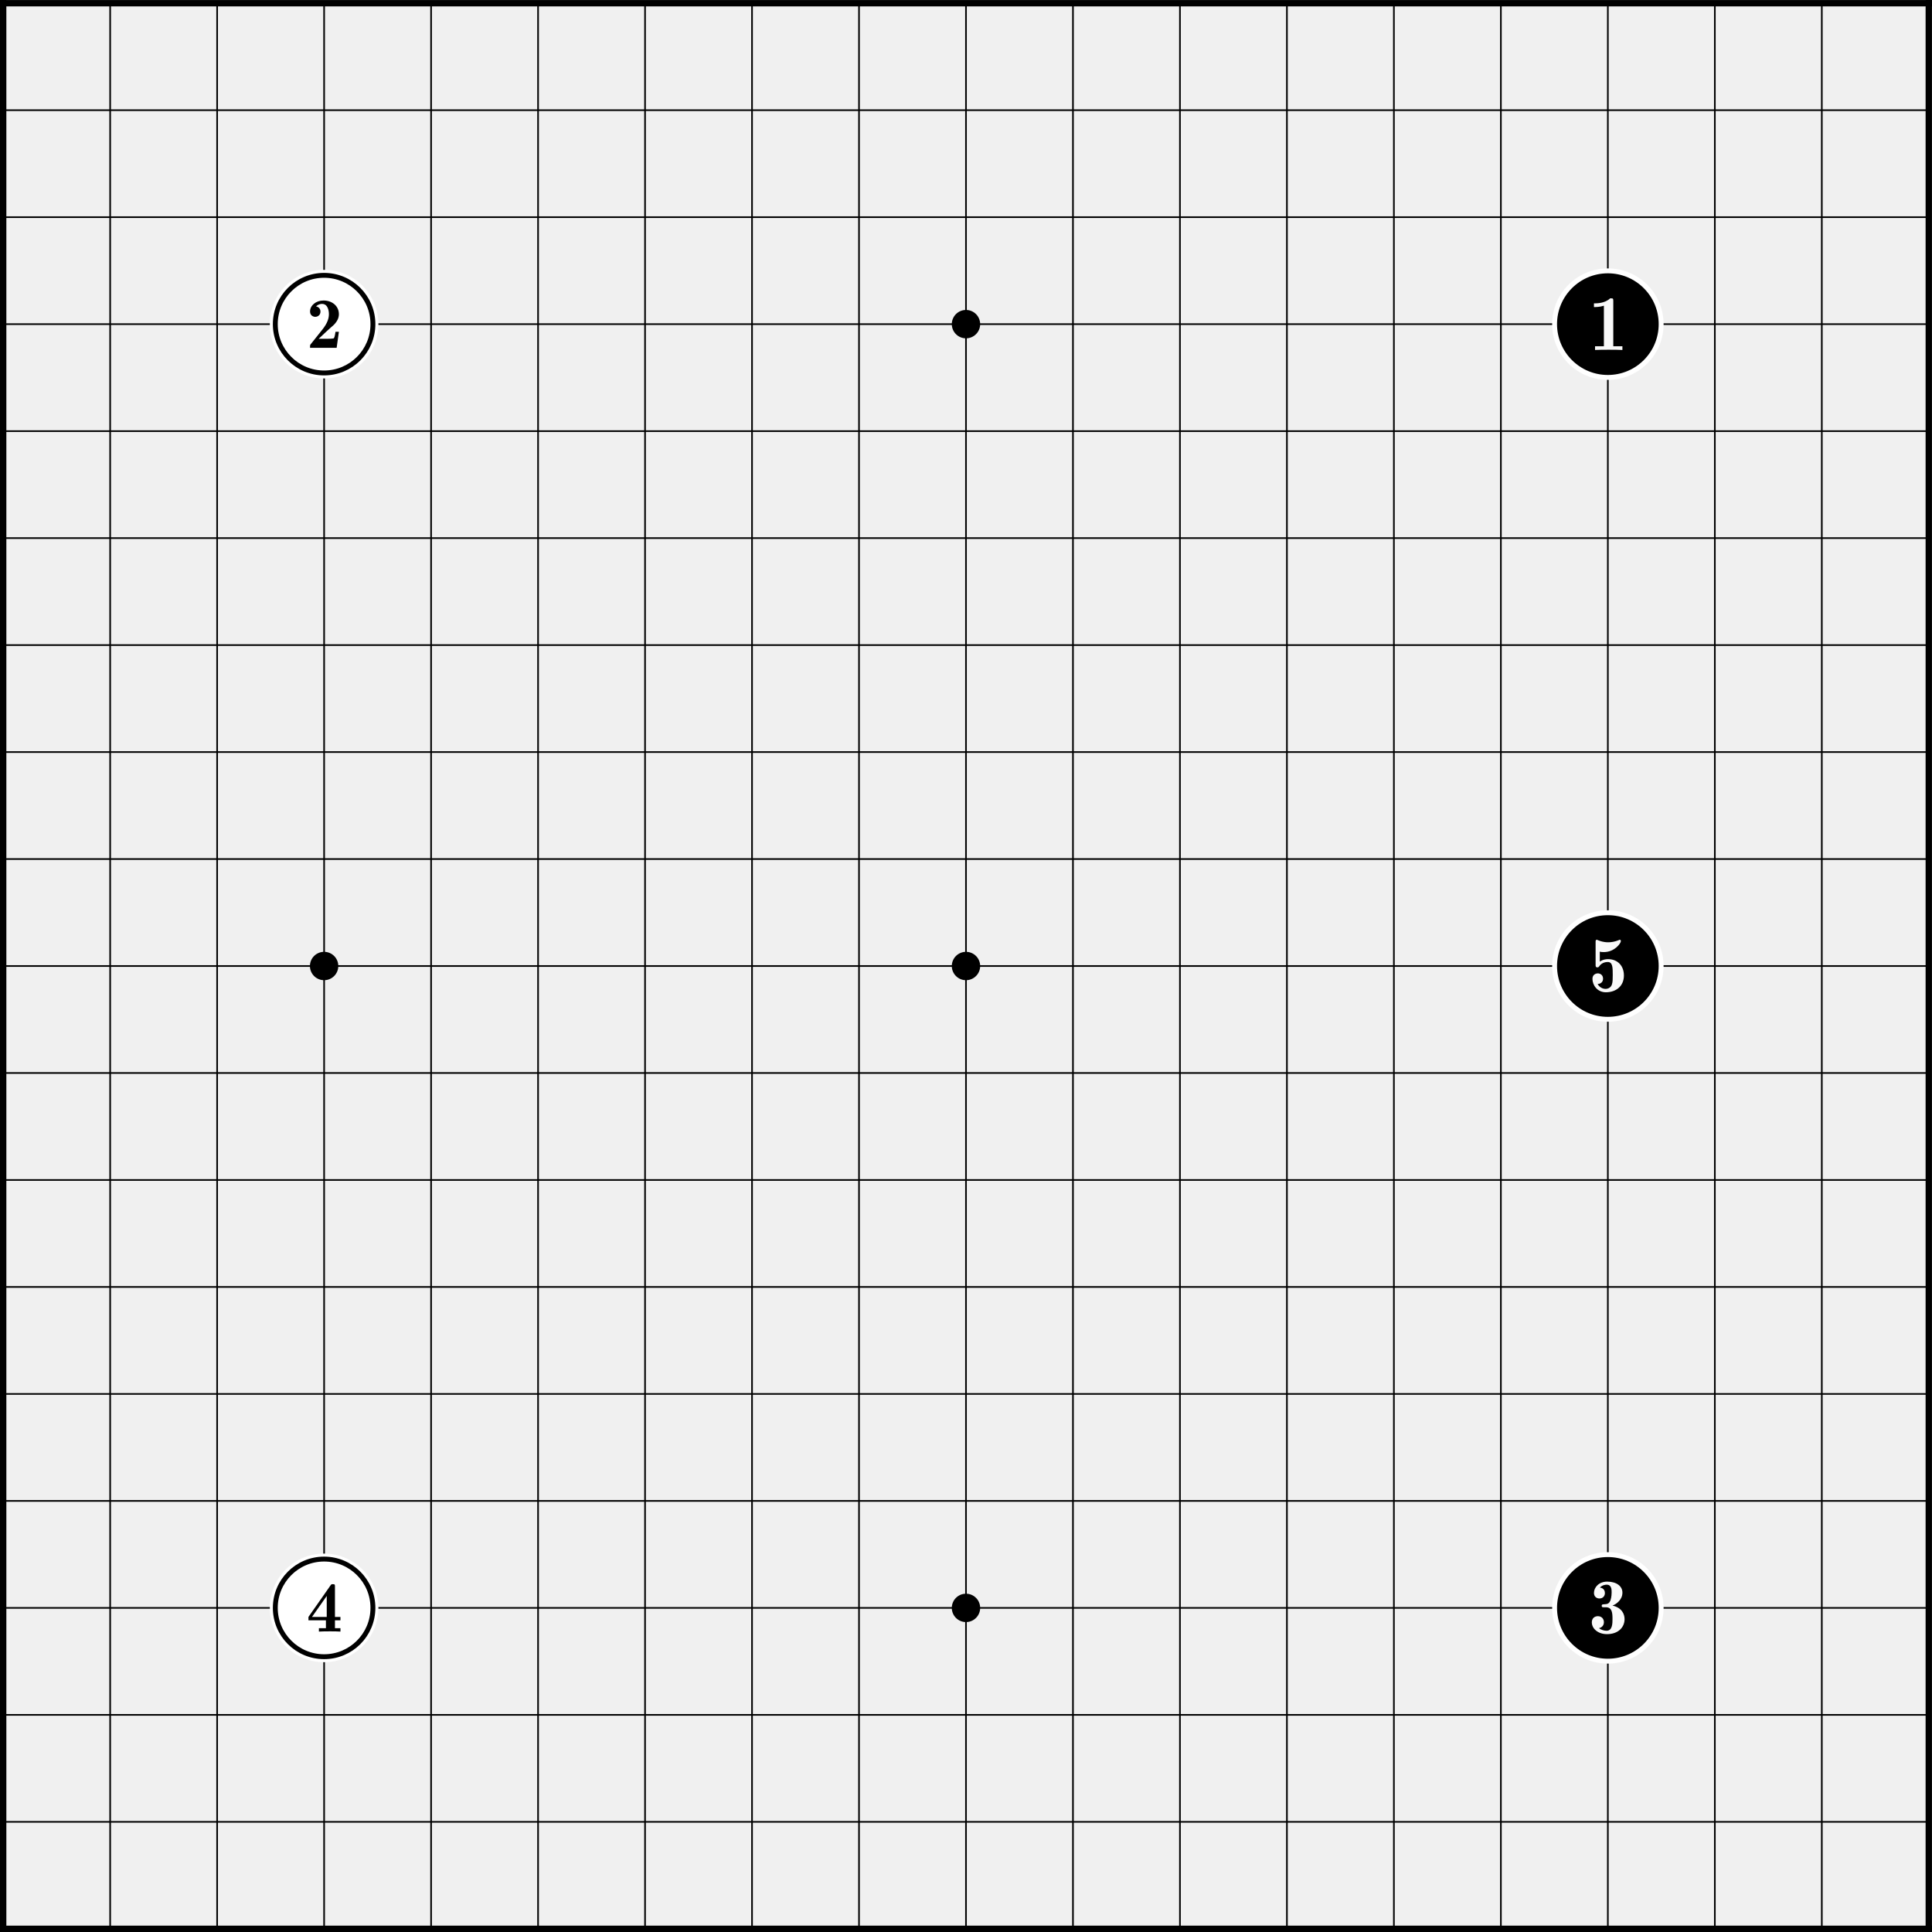
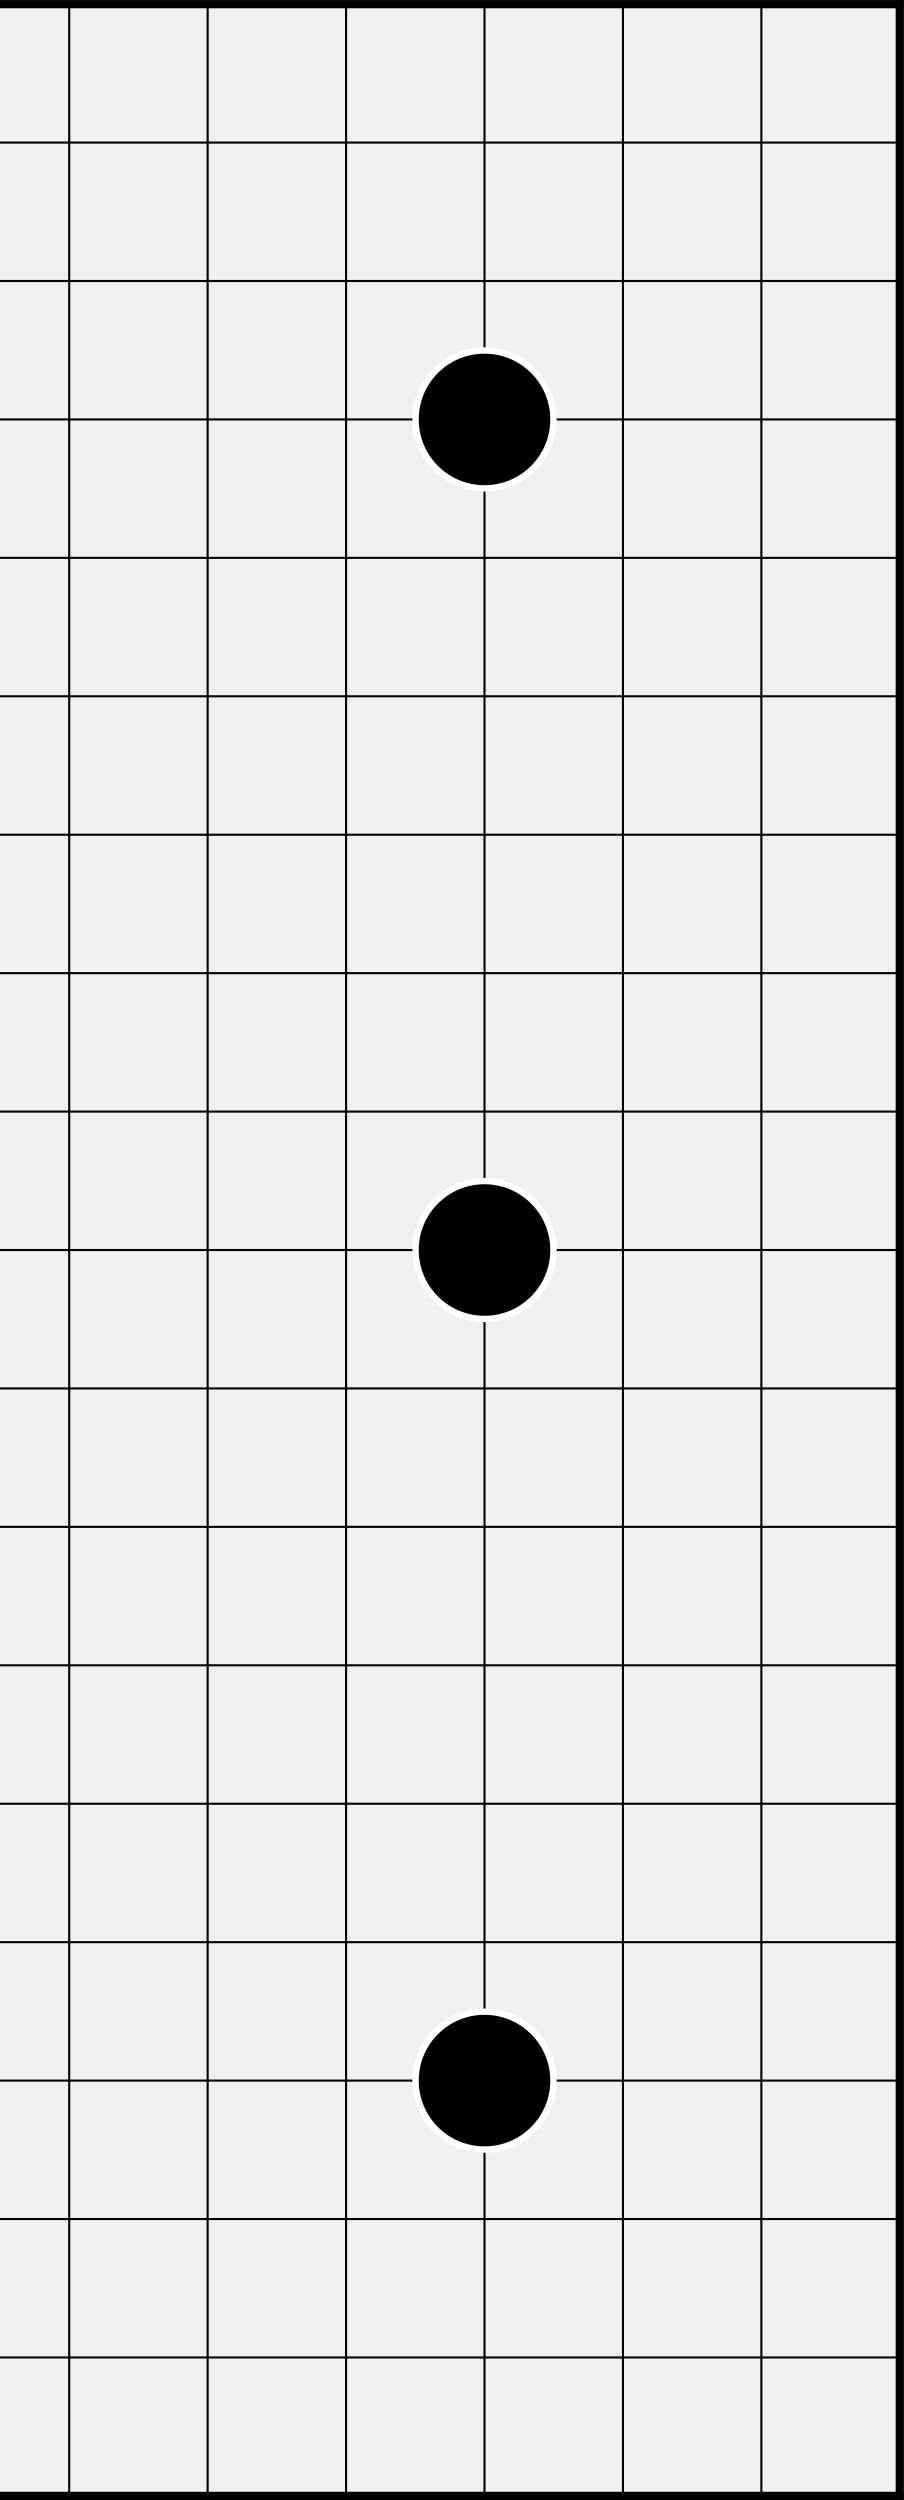
- <svg xmlns="http://www.w3.org/2000/svg" version="1.1" id="svg1" width="632.323" height="632.323" viewBox="0 0 632.323 632.323">
+ <svg xmlns="http://www.w3.org/2000/svg" version="1.1" id="svg1" width="228.633" height="632.323" viewBox="0 0 228.633 632.323">
  <defs id="defs1">
    <clipPath clipPathUnits="userSpaceOnUse" id="clipPath3">
-       <path d="M -13.13,-13.13 V 498.936 H 498.936 V -13.13 Z" id="path3" />
+       <path d="M 301.988,-13.13 V 498.936 H 498.936 V -13.13 Z" transform="translate(2.5000001e-6)" id="path3" />
    </clipPath>
    <clipPath clipPathUnits="userSpaceOnUse" id="clipPath5">
-       <path d="M -13.13,-13.13 V 498.936 H 498.936 V -13.13 Z" id="path5" />
+       <path d="M 301.988,-13.13 V 498.936 H 498.936 V -13.13 Z" transform="translate(2.5000001e-6)" id="path5" />
    </clipPath>
    <clipPath clipPathUnits="userSpaceOnUse" id="clipPath7">
-       <path d="M -13.13,-13.13 V 498.936 H 498.936 V -13.13 Z" id="path7" />
-     </clipPath>
-     <clipPath clipPathUnits="userSpaceOnUse" id="clipPath9">
-       <path d="M -13.13,-13.13 V 498.936 H 498.936 V -13.13 Z" id="path9" />
-     </clipPath>
-     <clipPath clipPathUnits="userSpaceOnUse" id="clipPath11">
-       <path d="M -13.13,-13.13 V 498.936 H 498.936 V -13.13 Z" id="path11" />
+       <path d="M 301.988,-13.13 V 498.936 H 498.936 V -13.13 Z" transform="translate(2.5000001e-6)" id="path7" />
    </clipPath>
    <clipPath clipPathUnits="userSpaceOnUse" id="clipPath13">
-       <path d="M -13.13,-13.13 V 498.936 H 498.936 V -13.13 Z" id="path13" />
-     </clipPath>
-     <clipPath clipPathUnits="userSpaceOnUse" id="clipPath15">
-       <path d="M -13.13,-13.13 V 498.936 H 498.936 V -13.13 Z" id="path15" />
+       <path d="M 301.988,-13.13 V 498.936 H 498.936 V -13.13 Z" transform="translate(2.5000001e-6)" id="path13" />
    </clipPath>
    <clipPath clipPathUnits="userSpaceOnUse" id="clipPath17">
-       <path d="M -13.13,-13.13 V 498.936 H 498.936 V -13.13 Z" id="path17" />
-     </clipPath>
-     <clipPath clipPathUnits="userSpaceOnUse" id="clipPath19">
-       <path d="M -13.13,-13.13 V 498.936 H 498.936 V -13.13 Z" id="path19" />
+       <path d="M 301.988,-13.13 V 498.936 H 498.936 V -13.13 Z" transform="translate(2.5000001e-6)" id="path17" />
    </clipPath>
    <clipPath clipPathUnits="userSpaceOnUse" id="clipPath21">
-       <path d="M -13.13,-13.13 V 498.936 H 498.936 V -13.13 Z" id="path21" />
-     </clipPath>
-     <clipPath clipPathUnits="userSpaceOnUse" id="clipPath23">
-       <path d="M -13.13,-13.13 V 498.936 H 498.936 V -13.13 Z" id="path23" />
+       <path d="M 301.988,-13.13 V 498.936 H 498.936 V -13.13 Z" transform="translate(2.5000001e-6)" id="path21" />
    </clipPath>
    <clipPath clipPathUnits="userSpaceOnUse" id="clipPath25">
-       <path d="M -13.13,-13.13 V 498.936 H 498.936 V -13.13 Z" id="path25" />
-     </clipPath>
-     <clipPath clipPathUnits="userSpaceOnUse" id="clipPath27">
-       <path d="M -13.13,-13.13 V 498.936 H 498.936 V -13.13 Z" id="path27" />
-     </clipPath>
-     <clipPath clipPathUnits="userSpaceOnUse" id="clipPath29">
-       <path d="M -13.13,-13.13 V 498.936 H 498.936 V -13.13 Z" id="path29" />
-     </clipPath>
-     <clipPath clipPathUnits="userSpaceOnUse" id="clipPath31">
-       <path d="M -13.13,-13.13 V 498.936 H 498.936 V -13.13 Z" id="path31" />
+       <path d="M 301.988,-13.13 V 498.936 H 498.936 V -13.13 Z" transform="translate(2.5000001e-6)" id="path25" />
    </clipPath>
    <clipPath clipPathUnits="userSpaceOnUse" id="clipPath33">
-       <path d="M -13.13,-13.13 V 498.936 H 498.936 V -13.13 Z" id="path33" />
+       <path d="M 301.988,-13.13 V 498.936 H 498.936 V -13.13 Z" transform="translate(2.5000001e-6)" id="path33" />
    </clipPath>
    <clipPath clipPathUnits="userSpaceOnUse" id="clipPath35">
-       <path d="M -13.13,-13.13 V 498.936 H 498.936 V -13.13 Z" id="path35" />
+       <path d="M 301.988,-13.13 V 498.936 H 498.936 V -13.13 Z" transform="translate(2.5000001e-6)" id="path35" />
    </clipPath>
    <clipPath clipPathUnits="userSpaceOnUse" id="clipPath37">
-       <path d="M -13.13,-13.13 V 498.936 H 498.936 V -13.13 Z" id="path37" />
+       <path d="M 301.988,-13.13 V 498.936 H 498.936 V -13.13 Z" transform="translate(2.5000001e-6)" id="path37" />
    </clipPath>
    <clipPath clipPathUnits="userSpaceOnUse" id="clipPath39">
-       <path d="M -13.13,-13.13 V 498.936 H 498.936 V -13.13 Z" id="path39" />
+       <path d="M 301.988,-13.13 V 498.936 H 498.936 V -13.13 Z" transform="translate(2.5000001e-6)" id="path39" />
    </clipPath>
    <clipPath clipPathUnits="userSpaceOnUse" id="clipPath41">
-       <path d="M -13.13,-13.13 V 498.936 H 498.936 V -13.13 Z" transform="matrix(1,0,0,-1,-389.769,387.554)" id="path41" />
+       <path d="M 301.988,-13.13 V 498.936 H 498.936 V -13.13 Z" transform="translate(2.5000001e-6)" id="path41" />
    </clipPath>
    <clipPath clipPathUnits="userSpaceOnUse" id="clipPath43">
-       <path d="M -13.13,-13.13 V 498.936 H 498.936 V -13.13 Z" id="path43" />
+       <path d="M 301.988,-13.13 V 498.936 H 498.936 V -13.13 Z" transform="translate(2.5000001e-6)" id="path43" />
    </clipPath>
    <clipPath clipPathUnits="userSpaceOnUse" id="clipPath45">
-       <path d="M -13.13,-13.13 V 498.936 H 498.936 V -13.13 Z" id="path45" />
-     </clipPath>
-     <clipPath clipPathUnits="userSpaceOnUse" id="clipPath47">
-       <path d="M -13.13,-13.13 V 498.936 H 498.936 V -13.13 Z" id="path47" />
-     </clipPath>
-     <clipPath clipPathUnits="userSpaceOnUse" id="clipPath49">
-       <path d="M -13.13,-13.13 V 498.936 H 498.936 V -13.13 Z" transform="matrix(1,0,0,-1,-74.015,388.085)" id="path49" />
-     </clipPath>
-     <clipPath clipPathUnits="userSpaceOnUse" id="clipPath51">
-       <path d="M -13.13,-13.13 V 498.936 H 498.936 V -13.13 Z" id="path51" />
-     </clipPath>
-     <clipPath clipPathUnits="userSpaceOnUse" id="clipPath53">
-       <path d="M -13.13,-13.13 V 498.936 H 498.936 V -13.13 Z" id="path53" />
-     </clipPath>
-     <clipPath clipPathUnits="userSpaceOnUse" id="clipPath55">
-       <path d="M -13.13,-13.13 V 498.936 H 498.936 V -13.13 Z" id="path55" />
-     </clipPath>
-     <clipPath clipPathUnits="userSpaceOnUse" id="clipPath57">
-       <path d="M -13.13,-13.13 V 498.936 H 498.936 V -13.13 Z" transform="matrix(1,0,0,-1,-388.53,72.546)" id="path57" />
-     </clipPath>
-     <clipPath clipPathUnits="userSpaceOnUse" id="clipPath59">
-       <path d="M -13.13,-13.13 V 498.936 H 498.936 V -13.13 Z" id="path59" />
-     </clipPath>
-     <clipPath clipPathUnits="userSpaceOnUse" id="clipPath61">
-       <path d="M -13.13,-13.13 V 498.936 H 498.936 V -13.13 Z" id="path61" />
-     </clipPath>
-     <clipPath clipPathUnits="userSpaceOnUse" id="clipPath63">
-       <path d="M -13.13,-13.13 V 498.936 H 498.936 V -13.13 Z" id="path63" />
-     </clipPath>
-     <clipPath clipPathUnits="userSpaceOnUse" id="clipPath65">
-       <path d="M -13.13,-13.13 V 498.936 H 498.936 V -13.13 Z" transform="matrix(1,0,0,-1,-74.281,72.962)" id="path65" />
-     </clipPath>
-     <clipPath clipPathUnits="userSpaceOnUse" id="clipPath67">
-       <path d="M -13.13,-13.13 V 498.936 H 498.936 V -13.13 Z" id="path67" />
-     </clipPath>
-     <clipPath clipPathUnits="userSpaceOnUse" id="clipPath69">
-       <path d="M -13.13,-13.13 V 498.936 H 498.936 V -13.13 Z" id="path69" />
-     </clipPath>
-     <clipPath clipPathUnits="userSpaceOnUse" id="clipPath71">
-       <path d="M -13.13,-13.13 V 498.936 H 498.936 V -13.13 Z" id="path71" />
-     </clipPath>
-     <clipPath clipPathUnits="userSpaceOnUse" id="clipPath73">
-       <path d="M -13.13,-13.13 V 498.936 H 498.936 V -13.13 Z" transform="matrix(1,0,0,-1,-388.685,230.103)" id="path73" />
+       <path d="M 301.988,-13.13 V 498.936 H 498.936 V -13.13 Z" transform="translate(2.5000001e-6)" id="path45" />
    </clipPath>
  </defs>
-   <g id="g1" transform="translate(-82.60862,-150.9178)">
-     <path id="path2" d="M 0,0 472.683,472.683" style="fill:none;stroke:#000000;stroke-width:1;stroke-linecap:butt;stroke-linejoin:miter;stroke-miterlimit:10;stroke-dasharray:0, 1.993;stroke-dashoffset:0;stroke-opacity:1" transform="matrix(1.333333,0,0,-1.333333,83.648,782.2013)" clip-path="url(#clipPath3)" />
-     <path id="path4" d="M 0,0 H 472.683 M 0,26.26 H 472.683 M 0,52.52 H 472.683 M 0,78.779 H 472.683 M 0,105.039 H 472.683 M 0,131.299 H 472.683 M 0,157.559 H 472.683 M 0,183.819 H 472.683 M 0,210.078 H 472.683 M 0,236.338 H 472.683 M 0,262.598 H 472.683 M 0,288.858 H 472.683 M 0,315.118 H 472.683 M 0,341.377 H 472.683 M 0,367.637 H 472.683 M 0,393.897 H 472.683 M 0,420.157 H 472.683 M 0,446.417 H 472.683 M 0,472.676 H 472.683 M 0,0 V 472.683 M 26.26,0 V 472.683 M 52.52,0 V 472.683 M 78.779,0 V 472.683 M 105.039,0 V 472.683 M 131.299,0 V 472.683 M 157.559,0 V 472.683 M 183.819,0 V 472.683 M 210.078,0 V 472.683 M 236.338,0 V 472.683 M 262.598,0 V 472.683 M 288.858,0 V 472.683 M 315.118,0 V 472.683 M 341.377,0 V 472.683 M 367.637,0 V 472.683 M 393.897,0 V 472.683 M 420.157,0 V 472.683 M 446.417,0 V 472.683 M 472.676,0 v 472.683" style="fill:none;stroke:#000000;stroke-width:0.399;stroke-linecap:butt;stroke-linejoin:miter;stroke-miterlimit:10;stroke-dasharray:none;stroke-opacity:1" transform="matrix(1.333333,0,0,-1.333333,83.648,782.2013)" clip-path="url(#clipPath5)" />
-     <path id="path6" d="M 0,0 H 472.683 M 0,472.673 H 472.683 M 0,0 V 472.683 M 472.673,0 v 472.683" style="fill:none;stroke:#000000;stroke-width:1.559;stroke-linecap:square;stroke-linejoin:miter;stroke-miterlimit:10;stroke-dasharray:none;stroke-opacity:1" transform="matrix(1.333333,0,0,-1.333333,83.648,782.2013)" clip-path="url(#clipPath7)" />
-     <path id="path8" d="m 239.62,236.338 c 0,1.813 -1.469,3.282 -3.282,3.282 -1.813,0 -3.282,-1.469 -3.282,-3.282 0,-1.813 1.469,-3.282 3.282,-3.282 1.813,0 3.282,1.469 3.282,3.282 z" style="fill:#000000;fill-opacity:1;fill-rule:nonzero;stroke:#000000;stroke-width:0.399;stroke-linecap:butt;stroke-linejoin:miter;stroke-miterlimit:10;stroke-dasharray:none;stroke-opacity:1" transform="matrix(1.333333,0,0,-1.333333,83.648,782.2013)" clip-path="url(#clipPath9)" />
-     <path id="path10" d="m 82.062,78.779 c 0,1.813 -1.469,3.282 -3.282,3.282 -1.813,0 -3.282,-1.469 -3.282,-3.282 0,-1.813 1.469,-3.282 3.282,-3.282 1.813,0 3.282,1.469 3.282,3.282 z" style="fill:#000000;fill-opacity:1;fill-rule:nonzero;stroke:#000000;stroke-width:0.399;stroke-linecap:butt;stroke-linejoin:miter;stroke-miterlimit:10;stroke-dasharray:none;stroke-opacity:1" transform="matrix(1.333333,0,0,-1.333333,83.648,782.2013)" clip-path="url(#clipPath11)" />
-     <path id="path12" d="m 397.179,78.779 c 0,1.813 -1.469,3.282 -3.282,3.282 -1.813,0 -3.282,-1.469 -3.282,-3.282 0,-1.813 1.469,-3.282 3.282,-3.282 1.813,0 3.282,1.469 3.282,3.282 z" style="fill:#000000;fill-opacity:1;fill-rule:nonzero;stroke:#000000;stroke-width:0.399;stroke-linecap:butt;stroke-linejoin:miter;stroke-miterlimit:10;stroke-dasharray:none;stroke-opacity:1" transform="matrix(1.333333,0,0,-1.333333,83.648,782.2013)" clip-path="url(#clipPath13)" />
-     <path id="path14" d="m 82.062,393.897 c 0,1.813 -1.469,3.282 -3.282,3.282 -1.813,0 -3.282,-1.469 -3.282,-3.282 0,-1.813 1.469,-3.282 3.282,-3.282 1.813,0 3.282,1.469 3.282,3.282 z" style="fill:#000000;fill-opacity:1;fill-rule:nonzero;stroke:#000000;stroke-width:0.399;stroke-linecap:butt;stroke-linejoin:miter;stroke-miterlimit:10;stroke-dasharray:none;stroke-opacity:1" transform="matrix(1.333333,0,0,-1.333333,83.648,782.2013)" clip-path="url(#clipPath15)" />
-     <path id="path16" d="m 397.179,393.897 c 0,1.813 -1.469,3.282 -3.282,3.282 -1.813,0 -3.282,-1.469 -3.282,-3.282 0,-1.813 1.469,-3.282 3.282,-3.282 1.813,0 3.282,1.469 3.282,3.282 z" style="fill:#000000;fill-opacity:1;fill-rule:nonzero;stroke:#000000;stroke-width:0.399;stroke-linecap:butt;stroke-linejoin:miter;stroke-miterlimit:10;stroke-dasharray:none;stroke-opacity:1" transform="matrix(1.333333,0,0,-1.333333,83.648,782.2013)" clip-path="url(#clipPath17)" />
-     <path id="path18" d="m 82.062,78.779 c 0,1.813 -1.469,3.282 -3.282,3.282 -1.813,0 -3.282,-1.469 -3.282,-3.282 0,-1.813 1.469,-3.282 3.282,-3.282 1.813,0 3.282,1.469 3.282,3.282 z" style="fill:#000000;fill-opacity:1;fill-rule:nonzero;stroke:#000000;stroke-width:0.399;stroke-linecap:butt;stroke-linejoin:miter;stroke-miterlimit:10;stroke-dasharray:none;stroke-opacity:1" transform="matrix(1.333333,0,0,-1.333333,83.648,782.2013)" clip-path="url(#clipPath19)" />
-     <path id="path20" d="m 397.179,78.779 c 0,1.813 -1.469,3.282 -3.282,3.282 -1.813,0 -3.282,-1.469 -3.282,-3.282 0,-1.813 1.469,-3.282 3.282,-3.282 1.813,0 3.282,1.469 3.282,3.282 z" style="fill:#000000;fill-opacity:1;fill-rule:nonzero;stroke:#000000;stroke-width:0.399;stroke-linecap:butt;stroke-linejoin:miter;stroke-miterlimit:10;stroke-dasharray:none;stroke-opacity:1" transform="matrix(1.333333,0,0,-1.333333,83.648,782.2013)" clip-path="url(#clipPath21)" />
-     <path id="path22" d="m 82.062,393.897 c 0,1.813 -1.469,3.282 -3.282,3.282 -1.813,0 -3.282,-1.469 -3.282,-3.282 0,-1.813 1.469,-3.282 3.282,-3.282 1.813,0 3.282,1.469 3.282,3.282 z" style="fill:#000000;fill-opacity:1;fill-rule:nonzero;stroke:#000000;stroke-width:0.399;stroke-linecap:butt;stroke-linejoin:miter;stroke-miterlimit:10;stroke-dasharray:none;stroke-opacity:1" transform="matrix(1.333333,0,0,-1.333333,83.648,782.2013)" clip-path="url(#clipPath23)" />
-     <path id="path24" d="m 397.179,393.897 c 0,1.813 -1.469,3.282 -3.282,3.282 -1.813,0 -3.282,-1.469 -3.282,-3.282 0,-1.813 1.469,-3.282 3.282,-3.282 1.813,0 3.282,1.469 3.282,3.282 z" style="fill:#000000;fill-opacity:1;fill-rule:nonzero;stroke:#000000;stroke-width:0.399;stroke-linecap:butt;stroke-linejoin:miter;stroke-miterlimit:10;stroke-dasharray:none;stroke-opacity:1" transform="matrix(1.333333,0,0,-1.333333,83.648,782.2013)" clip-path="url(#clipPath25)" />
-     <path id="path26" d="m 82.062,236.338 c 0,1.813 -1.469,3.282 -3.282,3.282 -1.813,0 -3.282,-1.469 -3.282,-3.282 0,-1.813 1.469,-3.282 3.282,-3.282 1.813,0 3.282,1.469 3.282,3.282 z" style="fill:#000000;fill-opacity:1;fill-rule:nonzero;stroke:#000000;stroke-width:0.399;stroke-linecap:butt;stroke-linejoin:miter;stroke-miterlimit:10;stroke-dasharray:none;stroke-opacity:1" transform="matrix(1.333333,0,0,-1.333333,83.648,782.2013)" clip-path="url(#clipPath27)" />
-     <path id="path28" d="m 239.62,393.897 c 0,1.813 -1.469,3.282 -3.282,3.282 -1.813,0 -3.282,-1.469 -3.282,-3.282 0,-1.813 1.469,-3.282 3.282,-3.282 1.813,0 3.282,1.469 3.282,3.282 z" style="fill:#000000;fill-opacity:1;fill-rule:nonzero;stroke:#000000;stroke-width:0.399;stroke-linecap:butt;stroke-linejoin:miter;stroke-miterlimit:10;stroke-dasharray:none;stroke-opacity:1" transform="matrix(1.333333,0,0,-1.333333,83.648,782.2013)" clip-path="url(#clipPath29)" />
-     <path id="path30" d="m 239.62,78.779 c 0,1.813 -1.469,3.282 -3.282,3.282 -1.813,0 -3.282,-1.469 -3.282,-3.282 0,-1.813 1.469,-3.282 3.282,-3.282 1.813,0 3.282,1.469 3.282,3.282 z" style="fill:#000000;fill-opacity:1;fill-rule:nonzero;stroke:#000000;stroke-width:0.399;stroke-linecap:butt;stroke-linejoin:miter;stroke-miterlimit:10;stroke-dasharray:none;stroke-opacity:1" transform="matrix(1.333333,0,0,-1.333333,83.648,782.2013)" clip-path="url(#clipPath31)" />
-     <path id="path32" d="m 397.179,236.338 c 0,1.813 -1.469,3.282 -3.282,3.282 -1.813,0 -3.282,-1.469 -3.282,-3.282 0,-1.813 1.469,-3.282 3.282,-3.282 1.813,0 3.282,1.469 3.282,3.282 z" style="fill:#000000;fill-opacity:1;fill-rule:nonzero;stroke:#000000;stroke-width:0.399;stroke-linecap:butt;stroke-linejoin:miter;stroke-miterlimit:10;stroke-dasharray:none;stroke-opacity:1" transform="matrix(1.333333,0,0,-1.333333,83.648,782.2013)" clip-path="url(#clipPath33)" />
-     <path id="path34" d="m 407.027,393.897 c 0,7.251 -5.878,13.13 -13.13,13.13 -7.251,0 -13.13,-5.878 -13.13,-13.13 0,-7.251 5.878,-13.13 13.13,-13.13 7.251,0 13.13,5.878 13.13,13.13 z" style="fill:#ffffff;fill-opacity:1;fill-rule:nonzero;stroke:#ffffff;stroke-width:0.399;stroke-linecap:butt;stroke-linejoin:miter;stroke-miterlimit:10;stroke-dasharray:none;stroke-opacity:1" transform="matrix(1.333333,0,0,-1.333333,83.648,782.2013)" clip-path="url(#clipPath35)" />
-     <path id="path36" d="m 406.975,393.897 c 0,7.223 -5.855,13.077 -13.077,13.077 -7.223,0 -13.077,-5.855 -13.077,-13.077 0,-7.223 5.855,-13.077 13.077,-13.077 7.223,0 13.077,5.855 13.077,13.077 z" style="fill:#000000;fill-opacity:1;fill-rule:nonzero;stroke:#ffffff;stroke-width:1.2;stroke-linecap:butt;stroke-linejoin:miter;stroke-miterlimit:10;stroke-dasharray:none;stroke-opacity:1" transform="matrix(1.333333,0,0,-1.333333,83.648,782.2013)" clip-path="url(#clipPath37)" />
-     <path id="path38" d="m 402.32,393.897 c 0,4.604 -3.732,8.337 -8.337,8.337 -4.604,0 -8.337,-3.732 -8.337,-8.337 0,-4.604 3.732,-8.337 8.337,-8.337 4.604,0 8.337,3.732 8.337,8.337 z" style="fill:#000000;fill-opacity:1;fill-rule:nonzero;stroke:#000000;stroke-width:0.399;stroke-linecap:butt;stroke-linejoin:miter;stroke-miterlimit:10;stroke-dasharray:none;stroke-opacity:1" transform="matrix(1.333333,0,0,-1.333333,83.648,782.2013)" clip-path="url(#clipPath39)" />
-     <path id="path40" d="m 7.699,-0.001 v -0.914 H 5.461 V -12.06 c 0,-0.621 -0.094,-0.621 -0.762,-0.621 -1.277,1.242 -3.305,1.242 -3.984,1.242 v 0.902 c 0.504,0 1.418,0 2.438,-0.328 v 9.949 H 0.984 v 0.914 C 1.723,-0.06 3.48,-0.06 4.312,-0.06 c 0.832,0 2.66,0 3.387,0.059 z m 0,0" style="fill:#f9f9f9;fill-opacity:1;fill-rule:nonzero;stroke:none" aria-label="1" transform="matrix(1.333333,0,0,1.333333,603.34,265.4627)" clip-path="url(#clipPath41)" />
-     <path id="path42" d="m 91.909,393.897 c 0,7.251 -5.878,13.13 -13.13,13.13 -7.251,0 -13.13,-5.878 -13.13,-13.13 0,-7.251 5.878,-13.13 13.13,-13.13 7.251,0 13.13,5.878 13.13,13.13 z" style="fill:#ffffff;fill-opacity:1;fill-rule:nonzero;stroke:#ffffff;stroke-width:0.399;stroke-linecap:butt;stroke-linejoin:miter;stroke-miterlimit:10;stroke-dasharray:none;stroke-opacity:1" transform="matrix(1.333333,0,0,-1.333333,83.648,782.2013)" clip-path="url(#clipPath43)" />
-     <path id="path44" d="m 90.76,393.897 c 0,6.617 -5.364,11.981 -11.981,11.981 -6.617,0 -11.981,-5.364 -11.981,-11.981 0,-6.617 5.364,-11.981 11.981,-11.981 6.617,0 11.981,5.364 11.981,11.981 z" style="fill:#ffffff;fill-opacity:1;fill-rule:nonzero;stroke:#000000;stroke-width:1.2;stroke-linecap:butt;stroke-linejoin:miter;stroke-miterlimit:10;stroke-dasharray:none;stroke-opacity:1" transform="matrix(1.333333,0,0,-1.333333,83.648,782.2013)" clip-path="url(#clipPath45)" />
-     <path id="path46" d="m 86.503,393.897 c 0,4.218 -3.42,7.638 -7.638,7.638 -4.218,0 -7.638,-3.42 -7.638,-7.638 0,-4.218 3.42,-7.638 7.638,-7.638 4.218,0 7.638,3.42 7.638,7.638 z" style="fill:#ffffff;fill-opacity:1;fill-rule:nonzero;stroke:#ffffff;stroke-width:0.399;stroke-linecap:butt;stroke-linejoin:miter;stroke-miterlimit:10;stroke-dasharray:none;stroke-opacity:1" transform="matrix(1.333333,0,0,-1.333333,83.648,782.2013)" clip-path="url(#clipPath47)" />
-     <path id="path48" d="M 8.392,-3.938 H 7.56 c -0.059,0.422 -0.188,1.301 -0.398,1.582 -0.082,0.141 -1.605,0.141 -1.605,0.141 H 3.423 c 0.48,-0.422 1.617,-1.547 2.098,-1.969 0.352,-0.34 1.266,-1.113 1.629,-1.453 0.867,-0.891 1.242,-1.723 1.242,-2.625 0,-1.945 -1.605,-3.352 -3.762,-3.352 -1.875,0 -3.316,1.207 -3.316,2.695 0,1.043 0.855,1.312 1.277,1.312 0.562,0 1.277,-0.387 1.277,-1.277 0,-0.727 -0.469,-1.172 -1.078,-1.277 0.469,-0.527 1.148,-0.621 1.453,-0.621 1.5,0 1.699,1.793 1.699,2.52 0,0.996 -0.34,2.215 -1.652,3.844 l -2.801,3.516 c -0.176,0.211 -0.176,0.246 -0.176,0.586 v 0.316 h 6.527 z m 0,0" style="fill:#000000;fill-opacity:1;fill-rule:nonzero;stroke:none" aria-label="2" transform="matrix(1.333333,0,0,1.333333,182.3347,264.7547)" clip-path="url(#clipPath49)" />
-     <path id="path50" d="m 407.027,78.779 c 0,7.251 -5.878,13.13 -13.13,13.13 -7.251,0 -13.13,-5.878 -13.13,-13.13 0,-7.251 5.878,-13.13 13.13,-13.13 7.251,0 13.13,5.878 13.13,13.13 z" style="fill:#ffffff;fill-opacity:1;fill-rule:nonzero;stroke:#ffffff;stroke-width:0.399;stroke-linecap:butt;stroke-linejoin:miter;stroke-miterlimit:10;stroke-dasharray:none;stroke-opacity:1" transform="matrix(1.333333,0,0,-1.333333,83.648,782.2013)" clip-path="url(#clipPath51)" />
-     <path id="path52" d="m 406.975,78.779 c 0,7.223 -5.855,13.077 -13.077,13.077 -7.223,0 -13.077,-5.855 -13.077,-13.077 0,-7.223 5.855,-13.077 13.077,-13.077 7.223,0 13.077,5.855 13.077,13.077 z" style="fill:#000000;fill-opacity:1;fill-rule:nonzero;stroke:#ffffff;stroke-width:1.2;stroke-linecap:butt;stroke-linejoin:miter;stroke-miterlimit:10;stroke-dasharray:none;stroke-opacity:1" transform="matrix(1.333333,0,0,-1.333333,83.648,782.2013)" clip-path="url(#clipPath53)" />
-     <path id="path54" d="m 402.32,78.779 c 0,4.604 -3.732,8.337 -8.337,8.337 -4.604,0 -8.337,-3.732 -8.337,-8.337 0,-4.604 3.732,-8.337 8.337,-8.337 4.604,0 8.337,3.732 8.337,8.337 z" style="fill:#000000;fill-opacity:1;fill-rule:nonzero;stroke:#000000;stroke-width:0.399;stroke-linecap:butt;stroke-linejoin:miter;stroke-miterlimit:10;stroke-dasharray:none;stroke-opacity:1" transform="matrix(1.333333,0,0,-1.333333,83.648,782.2013)" clip-path="url(#clipPath55)" />
-     <path id="path56" d="m 9.468,-3.481 c 0,-1.148 -0.586,-2.777 -2.965,-3.316 0.984,-0.387 2.438,-1.43 2.438,-3.188 0,-1.57 -1.43,-2.695 -3.75,-2.695 -2.039,0 -3.234,1.418 -3.234,2.766 0,0.914 0.633,1.371 1.336,1.371 0.867,0 1.348,-0.609 1.348,-1.336 0,-0.398 -0.164,-1.219 -1.23,-1.336 0.598,-0.633 1.348,-0.715 1.664,-0.715 1.195,0 1.219,1.207 1.219,1.863 0,0.141 0,1.195 -0.293,1.992 -0.352,0.867 -0.809,0.914 -1.523,0.949 -0.492,0.035 -0.621,0.059 -0.621,0.387 0,0.352 0.188,0.352 0.539,0.352 h 0.504 c 1.523,0 1.605,1.43 1.605,2.883 0,1.043 0,2.883 -1.453,2.883 -0.633,0 -1.395,-0.246 -1.875,-0.633 0.574,-0.117 1.219,-0.562 1.219,-1.477 0,-0.867 -0.621,-1.465 -1.477,-1.465 -0.809,0 -1.488,0.516 -1.488,1.5 0,1.57 1.535,2.906 3.715,2.906 2.789,0 4.324,-1.687 4.324,-3.691 z m 0,0" style="fill:#f9f9f9;fill-opacity:1;fill-rule:nonzero;stroke:none" aria-label="3" transform="matrix(1.333333,0,0,1.333333,601.688,685.4733)" clip-path="url(#clipPath57)" />
-     <path id="path58" d="m 91.909,78.779 c 0,7.251 -5.878,13.13 -13.13,13.13 -7.251,0 -13.13,-5.878 -13.13,-13.13 0,-7.251 5.878,-13.13 13.13,-13.13 7.251,0 13.13,5.878 13.13,13.13 z" style="fill:#ffffff;fill-opacity:1;fill-rule:nonzero;stroke:#ffffff;stroke-width:0.399;stroke-linecap:butt;stroke-linejoin:miter;stroke-miterlimit:10;stroke-dasharray:none;stroke-opacity:1" transform="matrix(1.333333,0,0,-1.333333,83.648,782.2013)" clip-path="url(#clipPath59)" />
-     <path id="path60" d="m 90.76,78.779 c 0,6.617 -5.364,11.981 -11.981,11.981 -6.617,0 -11.981,-5.364 -11.981,-11.981 0,-6.617 5.364,-11.981 11.981,-11.981 6.617,0 11.981,5.364 11.981,11.981 z" style="fill:#ffffff;fill-opacity:1;fill-rule:nonzero;stroke:#000000;stroke-width:1.2;stroke-linecap:butt;stroke-linejoin:miter;stroke-miterlimit:10;stroke-dasharray:none;stroke-opacity:1" transform="matrix(1.333333,0,0,-1.333333,83.648,782.2013)" clip-path="url(#clipPath61)" />
-     <path id="path62" d="m 86.503,78.779 c 0,4.218 -3.42,7.638 -7.638,7.638 -4.218,0 -7.638,-3.42 -7.638,-7.638 0,-4.218 3.42,-7.638 7.638,-7.638 4.218,0 7.638,3.42 7.638,7.638 z" style="fill:#ffffff;fill-opacity:1;fill-rule:nonzero;stroke:#ffffff;stroke-width:0.399;stroke-linecap:butt;stroke-linejoin:miter;stroke-miterlimit:10;stroke-dasharray:none;stroke-opacity:1" transform="matrix(1.333333,0,0,-1.333333,83.648,782.2013)" clip-path="url(#clipPath63)" />
-     <path id="path64" d="M 8.506,-5.234375e-4 V -0.833 H 7.159 V -2.766 H 8.506 V -3.598 H 7.159 v -7.465 c 0,-0.445 -0.012,-0.574 -0.516,-0.574 -0.281,0 -0.363,0 -0.551,0.27 l -5.438,7.77 v 0.832 h 4.289 v 1.934 H 3.221 V -5.234375e-4 C 3.842,-0.059 5.295,-0.059 5.987,-0.059 c 0.727,0 1.828,0 2.52,0.059 z M 5.143,-3.598 H 1.522 l 3.621,-5.145 z m 0,0" style="fill:#000000;fill-opacity:1;fill-rule:nonzero;stroke:none" aria-label="4" transform="matrix(1.333333,0,0,1.333333,182.6893,684.9187)" clip-path="url(#clipPath65)" />
-     <path id="path66" d="m 407.027,236.338 c 0,7.251 -5.878,13.13 -13.13,13.13 -7.251,0 -13.13,-5.878 -13.13,-13.13 0,-7.251 5.878,-13.13 13.13,-13.13 7.251,0 13.13,5.878 13.13,13.13 z" style="fill:#ffffff;fill-opacity:1;fill-rule:nonzero;stroke:#ffffff;stroke-width:0.399;stroke-linecap:butt;stroke-linejoin:miter;stroke-miterlimit:10;stroke-dasharray:none;stroke-opacity:1" transform="matrix(1.333333,0,0,-1.333333,83.648,782.2013)" clip-path="url(#clipPath67)" />
-     <path id="path68" d="m 406.975,236.338 c 0,7.223 -5.855,13.077 -13.077,13.077 -7.223,0 -13.077,-5.855 -13.077,-13.077 0,-7.223 5.855,-13.077 13.077,-13.077 7.223,0 13.077,5.855 13.077,13.077 z" style="fill:#000000;fill-opacity:1;fill-rule:nonzero;stroke:#ffffff;stroke-width:1.2;stroke-linecap:butt;stroke-linejoin:miter;stroke-miterlimit:10;stroke-dasharray:none;stroke-opacity:1" transform="matrix(1.333333,0,0,-1.333333,83.648,782.2013)" clip-path="url(#clipPath69)" />
-     <path id="path70" d="m 402.32,236.338 c 0,4.604 -3.732,8.337 -8.337,8.337 -4.604,0 -8.337,-3.732 -8.337,-8.337 0,-4.604 3.732,-8.337 8.337,-8.337 4.604,0 8.337,3.732 8.337,8.337 z" style="fill:#000000;fill-opacity:1;fill-rule:nonzero;stroke:#000000;stroke-width:0.399;stroke-linecap:butt;stroke-linejoin:miter;stroke-miterlimit:10;stroke-dasharray:none;stroke-opacity:1" transform="matrix(1.333333,0,0,-1.333333,83.648,782.2013)" clip-path="url(#clipPath71)" />
-     <path id="path72" d="m 9.152,-3.913 c 0,-2.414 -1.582,-4.008 -3.891,-4.008 -0.363,0 -1.172,0.023 -2.027,0.609 v -2.449 c 0.305,0.082 0.422,0.105 1.008,0.105 2.625,0 4.16,-2.168 4.16,-2.672 0,-0.141 -0.035,-0.352 -0.27,-0.352 -0.059,0 -0.094,0 -0.258,0.094 -0.891,0.375 -1.781,0.527 -2.566,0.527 -1.184,0 -2.039,-0.316 -2.578,-0.539 -0.117,-0.047 -0.176,-0.082 -0.234,-0.082 -0.293,0 -0.293,0.246 -0.293,0.562 v 5.578 c 0,0.387 0,0.633 0.445,0.633 0.211,0 0.293,-0.059 0.387,-0.188 0.223,-0.316 0.82,-1.125 2.156,-1.125 1.219,0 1.219,1.406 1.219,3.188 0,0.914 0,1.77 -0.211,2.344 -0.258,0.762 -0.949,1.066 -1.559,1.066 -0.668,0 -1.488,-0.363 -1.945,-1.195 0.902,-0.047 1.336,-0.621 1.336,-1.301 0,-1.031 -0.832,-1.312 -1.301,-1.312 -0.293,0 -1.301,0.176 -1.301,1.348 0,1.535 1.184,3.293 3.293,3.293 2.52,0 4.43,-1.523 4.43,-4.125 z m 0,0" style="fill:#f9f9f9;fill-opacity:1;fill-rule:nonzero;stroke:none" aria-label="5" transform="matrix(1.333333,0,0,1.333333,601.8947,475.3973)" clip-path="url(#clipPath73)" />
+   <g id="g1" transform="translate(-275.0075,-150.9178)">
+     <path id="path2" d="M 0,0 472.683,472.683" style="fill:none;stroke:#000000;stroke-width:1;stroke-linecap:butt;stroke-linejoin:miter;stroke-miterlimit:10;stroke-dasharray:0, 1.993;stroke-dashoffset:0;stroke-opacity:1" transform="matrix(1.333333,0,0,-1.333333,-127.6427,782.2013)" clip-path="url(#clipPath3)" />
+     <path id="path4" d="M 0,0 H 472.683 M 0,26.26 H 472.683 M 0,52.52 H 472.683 M 0,78.779 H 472.683 M 0,105.039 H 472.683 M 0,131.299 H 472.683 M 0,157.559 H 472.683 M 0,183.819 H 472.683 M 0,210.078 H 472.683 M 0,236.338 H 472.683 M 0,262.598 H 472.683 M 0,288.858 H 472.683 M 0,315.118 H 472.683 M 0,341.377 H 472.683 M 0,367.637 H 472.683 M 0,393.897 H 472.683 M 0,420.157 H 472.683 M 0,446.417 H 472.683 M 0,472.676 H 472.683 M 0,0 V 472.683 M 26.26,0 V 472.683 M 52.52,0 V 472.683 M 78.779,0 V 472.683 M 105.039,0 V 472.683 M 131.299,0 V 472.683 M 157.559,0 V 472.683 M 183.819,0 V 472.683 M 210.078,0 V 472.683 M 236.338,0 V 472.683 M 262.598,0 V 472.683 M 288.858,0 V 472.683 M 315.118,0 V 472.683 M 341.377,0 V 472.683 M 367.637,0 V 472.683 M 393.897,0 V 472.683 M 420.157,0 V 472.683 M 446.417,0 V 472.683 M 472.676,0 v 472.683" style="fill:none;stroke:#000000;stroke-width:0.399;stroke-linecap:butt;stroke-linejoin:miter;stroke-miterlimit:10;stroke-dasharray:none;stroke-opacity:1" transform="matrix(1.333333,0,0,-1.333333,-127.6427,782.2013)" clip-path="url(#clipPath5)" />
+     <path id="path6" d="M 0,0 H 472.683 M 0,472.673 H 472.683 M 0,0 V 472.683 M 472.673,0 v 472.683" style="fill:none;stroke:#000000;stroke-width:1.559;stroke-linecap:square;stroke-linejoin:miter;stroke-miterlimit:10;stroke-dasharray:none;stroke-opacity:1" transform="matrix(1.333333,0,0,-1.333333,-127.6427,782.2013)" clip-path="url(#clipPath7)" />
+     <path id="path12" d="m 397.179,78.779 c 0,1.813 -1.469,3.282 -3.282,3.282 -1.813,0 -3.282,-1.469 -3.282,-3.282 0,-1.813 1.469,-3.282 3.282,-3.282 1.813,0 3.282,1.469 3.282,3.282 z" style="fill:#000000;fill-opacity:1;fill-rule:nonzero;stroke:#000000;stroke-width:0.399;stroke-linecap:butt;stroke-linejoin:miter;stroke-miterlimit:10;stroke-dasharray:none;stroke-opacity:1" transform="matrix(1.333333,0,0,-1.333333,-127.6427,782.2013)" clip-path="url(#clipPath13)" />
+     <path id="path16" d="m 397.179,393.897 c 0,1.813 -1.469,3.282 -3.282,3.282 -1.813,0 -3.282,-1.469 -3.282,-3.282 0,-1.813 1.469,-3.282 3.282,-3.282 1.813,0 3.282,1.469 3.282,3.282 z" style="fill:#000000;fill-opacity:1;fill-rule:nonzero;stroke:#000000;stroke-width:0.399;stroke-linecap:butt;stroke-linejoin:miter;stroke-miterlimit:10;stroke-dasharray:none;stroke-opacity:1" transform="matrix(1.333333,0,0,-1.333333,-127.6427,782.2013)" clip-path="url(#clipPath17)" />
+     <path id="path20" d="m 397.179,78.779 c 0,1.813 -1.469,3.282 -3.282,3.282 -1.813,0 -3.282,-1.469 -3.282,-3.282 0,-1.813 1.469,-3.282 3.282,-3.282 1.813,0 3.282,1.469 3.282,3.282 z" style="fill:#000000;fill-opacity:1;fill-rule:nonzero;stroke:#000000;stroke-width:0.399;stroke-linecap:butt;stroke-linejoin:miter;stroke-miterlimit:10;stroke-dasharray:none;stroke-opacity:1" transform="matrix(1.333333,0,0,-1.333333,-127.6427,782.2013)" clip-path="url(#clipPath21)" />
+     <path id="path24" d="m 397.179,393.897 c 0,1.813 -1.469,3.282 -3.282,3.282 -1.813,0 -3.282,-1.469 -3.282,-3.282 0,-1.813 1.469,-3.282 3.282,-3.282 1.813,0 3.282,1.469 3.282,3.282 z" style="fill:#000000;fill-opacity:1;fill-rule:nonzero;stroke:#000000;stroke-width:0.399;stroke-linecap:butt;stroke-linejoin:miter;stroke-miterlimit:10;stroke-dasharray:none;stroke-opacity:1" transform="matrix(1.333333,0,0,-1.333333,-127.6427,782.2013)" clip-path="url(#clipPath25)" />
+     <path id="path32" d="m 397.179,236.338 c 0,1.813 -1.469,3.282 -3.282,3.282 -1.813,0 -3.282,-1.469 -3.282,-3.282 0,-1.813 1.469,-3.282 3.282,-3.282 1.813,0 3.282,1.469 3.282,3.282 z" style="fill:#000000;fill-opacity:1;fill-rule:nonzero;stroke:#000000;stroke-width:0.399;stroke-linecap:butt;stroke-linejoin:miter;stroke-miterlimit:10;stroke-dasharray:none;stroke-opacity:1" transform="matrix(1.333333,0,0,-1.333333,-127.6427,782.2013)" clip-path="url(#clipPath33)" />
+     <path id="path34" d="m 407.027,393.897 c 0,7.251 -5.878,13.13 -13.13,13.13 -7.251,0 -13.13,-5.878 -13.13,-13.13 0,-7.251 5.878,-13.13 13.13,-13.13 7.251,0 13.13,5.878 13.13,13.13 z" style="fill:#ffffff;fill-opacity:1;fill-rule:nonzero;stroke:#ffffff;stroke-width:0.399;stroke-linecap:butt;stroke-linejoin:miter;stroke-miterlimit:10;stroke-dasharray:none;stroke-opacity:1" transform="matrix(1.333333,0,0,-1.333333,-127.6427,782.2013)" clip-path="url(#clipPath35)" />
+     <path id="path36" d="m 406.975,393.897 c 0,7.223 -5.855,13.077 -13.077,13.077 -7.223,0 -13.077,-5.855 -13.077,-13.077 0,-7.223 5.855,-13.077 13.077,-13.077 7.223,0 13.077,5.855 13.077,13.077 z" style="fill:#000000;fill-opacity:1;fill-rule:nonzero;stroke:#ffffff;stroke-width:1.2;stroke-linecap:butt;stroke-linejoin:miter;stroke-miterlimit:10;stroke-dasharray:none;stroke-opacity:1" transform="matrix(1.333333,0,0,-1.333333,-127.6427,782.2013)" clip-path="url(#clipPath37)" />
+     <path id="path38" d="m 407.027,236.338 c 0,7.251 -5.878,13.13 -13.13,13.13 -7.251,0 -13.13,-5.878 -13.13,-13.13 0,-7.251 5.878,-13.13 13.13,-13.13 7.251,0 13.13,5.878 13.13,13.13 z" style="fill:#ffffff;fill-opacity:1;fill-rule:nonzero;stroke:#ffffff;stroke-width:0.399;stroke-linecap:butt;stroke-linejoin:miter;stroke-miterlimit:10;stroke-dasharray:none;stroke-opacity:1" transform="matrix(1.333333,0,0,-1.333333,-127.6427,782.2013)" clip-path="url(#clipPath39)" />
+     <path id="path40" d="m 406.975,236.338 c 0,7.223 -5.855,13.077 -13.077,13.077 -7.223,0 -13.077,-5.855 -13.077,-13.077 0,-7.223 5.855,-13.077 13.077,-13.077 7.223,0 13.077,5.855 13.077,13.077 z" style="fill:#000000;fill-opacity:1;fill-rule:nonzero;stroke:#ffffff;stroke-width:1.2;stroke-linecap:butt;stroke-linejoin:miter;stroke-miterlimit:10;stroke-dasharray:none;stroke-opacity:1" transform="matrix(1.333333,0,0,-1.333333,-127.6427,782.2013)" clip-path="url(#clipPath41)" />
+     <path id="path42" d="m 407.027,78.779 c 0,7.251 -5.878,13.13 -13.13,13.13 -7.251,0 -13.13,-5.878 -13.13,-13.13 0,-7.251 5.878,-13.13 13.13,-13.13 7.251,0 13.13,5.878 13.13,13.13 z" style="fill:#ffffff;fill-opacity:1;fill-rule:nonzero;stroke:#ffffff;stroke-width:0.399;stroke-linecap:butt;stroke-linejoin:miter;stroke-miterlimit:10;stroke-dasharray:none;stroke-opacity:1" transform="matrix(1.333333,0,0,-1.333333,-127.6427,782.2013)" clip-path="url(#clipPath43)" />
+     <path id="path44" d="m 406.975,78.779 c 0,7.223 -5.855,13.077 -13.077,13.077 -7.223,0 -13.077,-5.855 -13.077,-13.077 0,-7.223 5.855,-13.077 13.077,-13.077 7.223,0 13.077,5.855 13.077,13.077 z" style="fill:#000000;fill-opacity:1;fill-rule:nonzero;stroke:#ffffff;stroke-width:1.2;stroke-linecap:butt;stroke-linejoin:miter;stroke-miterlimit:10;stroke-dasharray:none;stroke-opacity:1" transform="matrix(1.333333,0,0,-1.333333,-127.6427,782.2013)" clip-path="url(#clipPath45)" />
  </g>
</svg>
